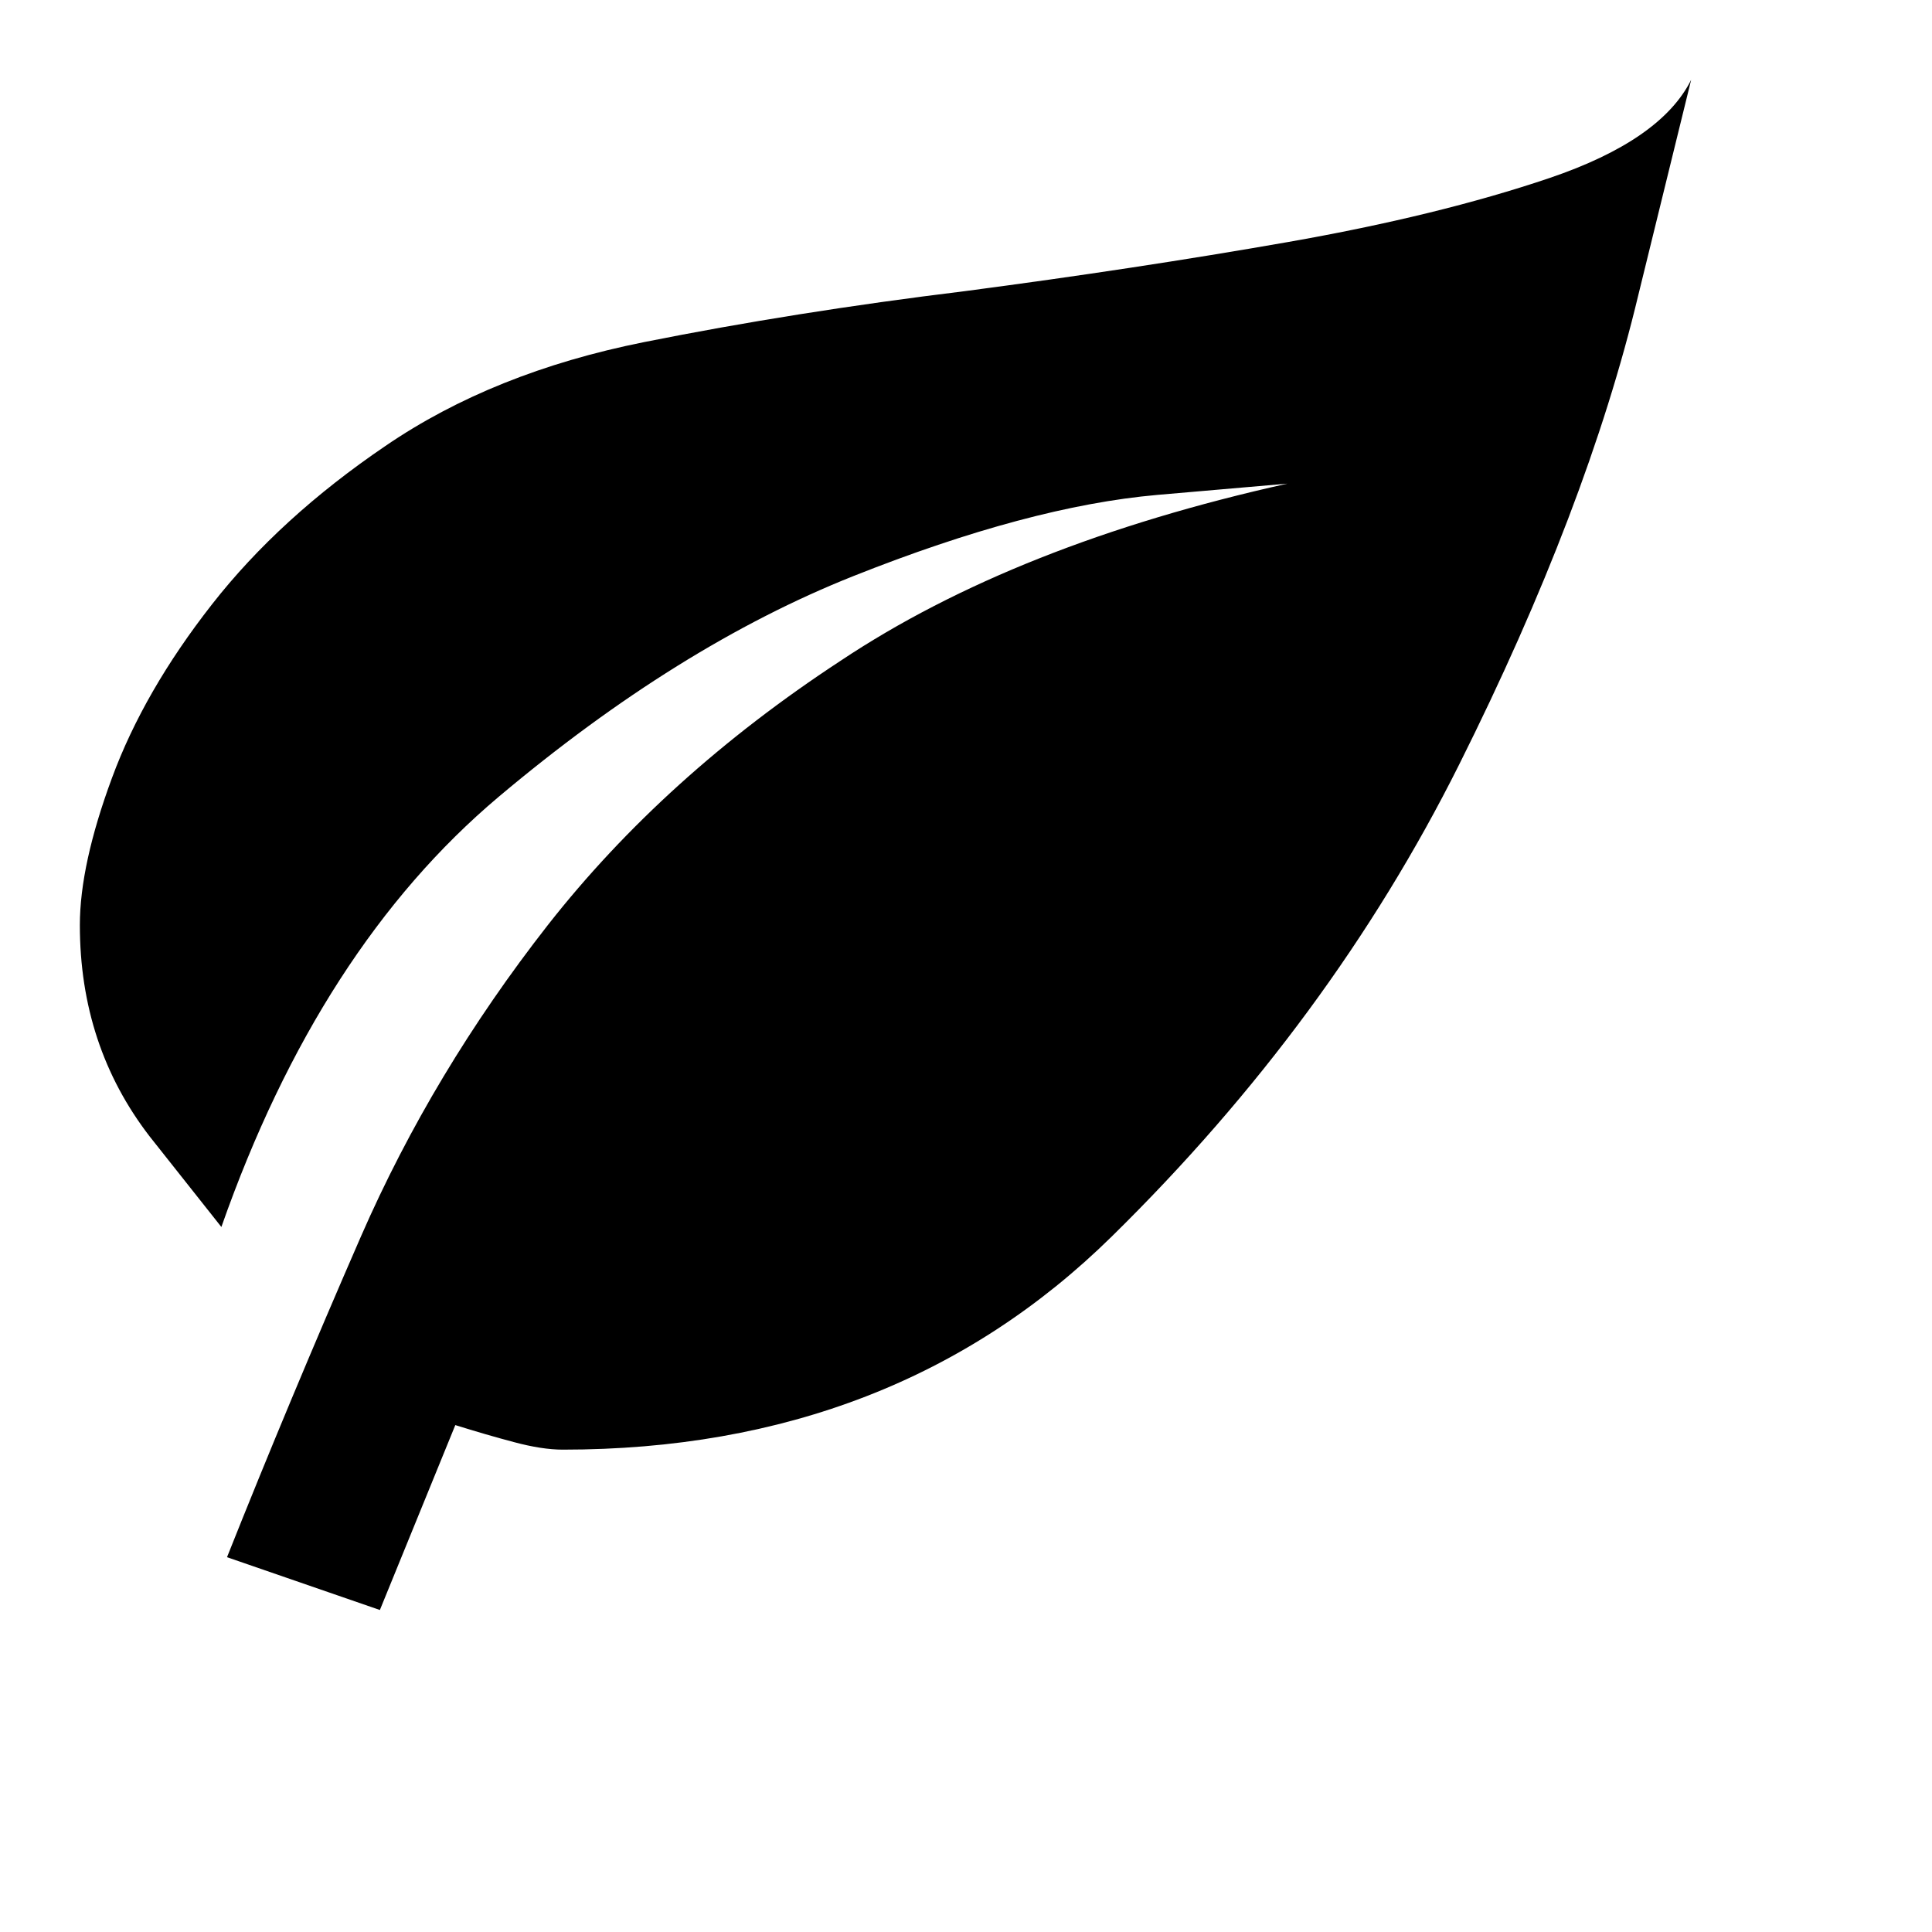
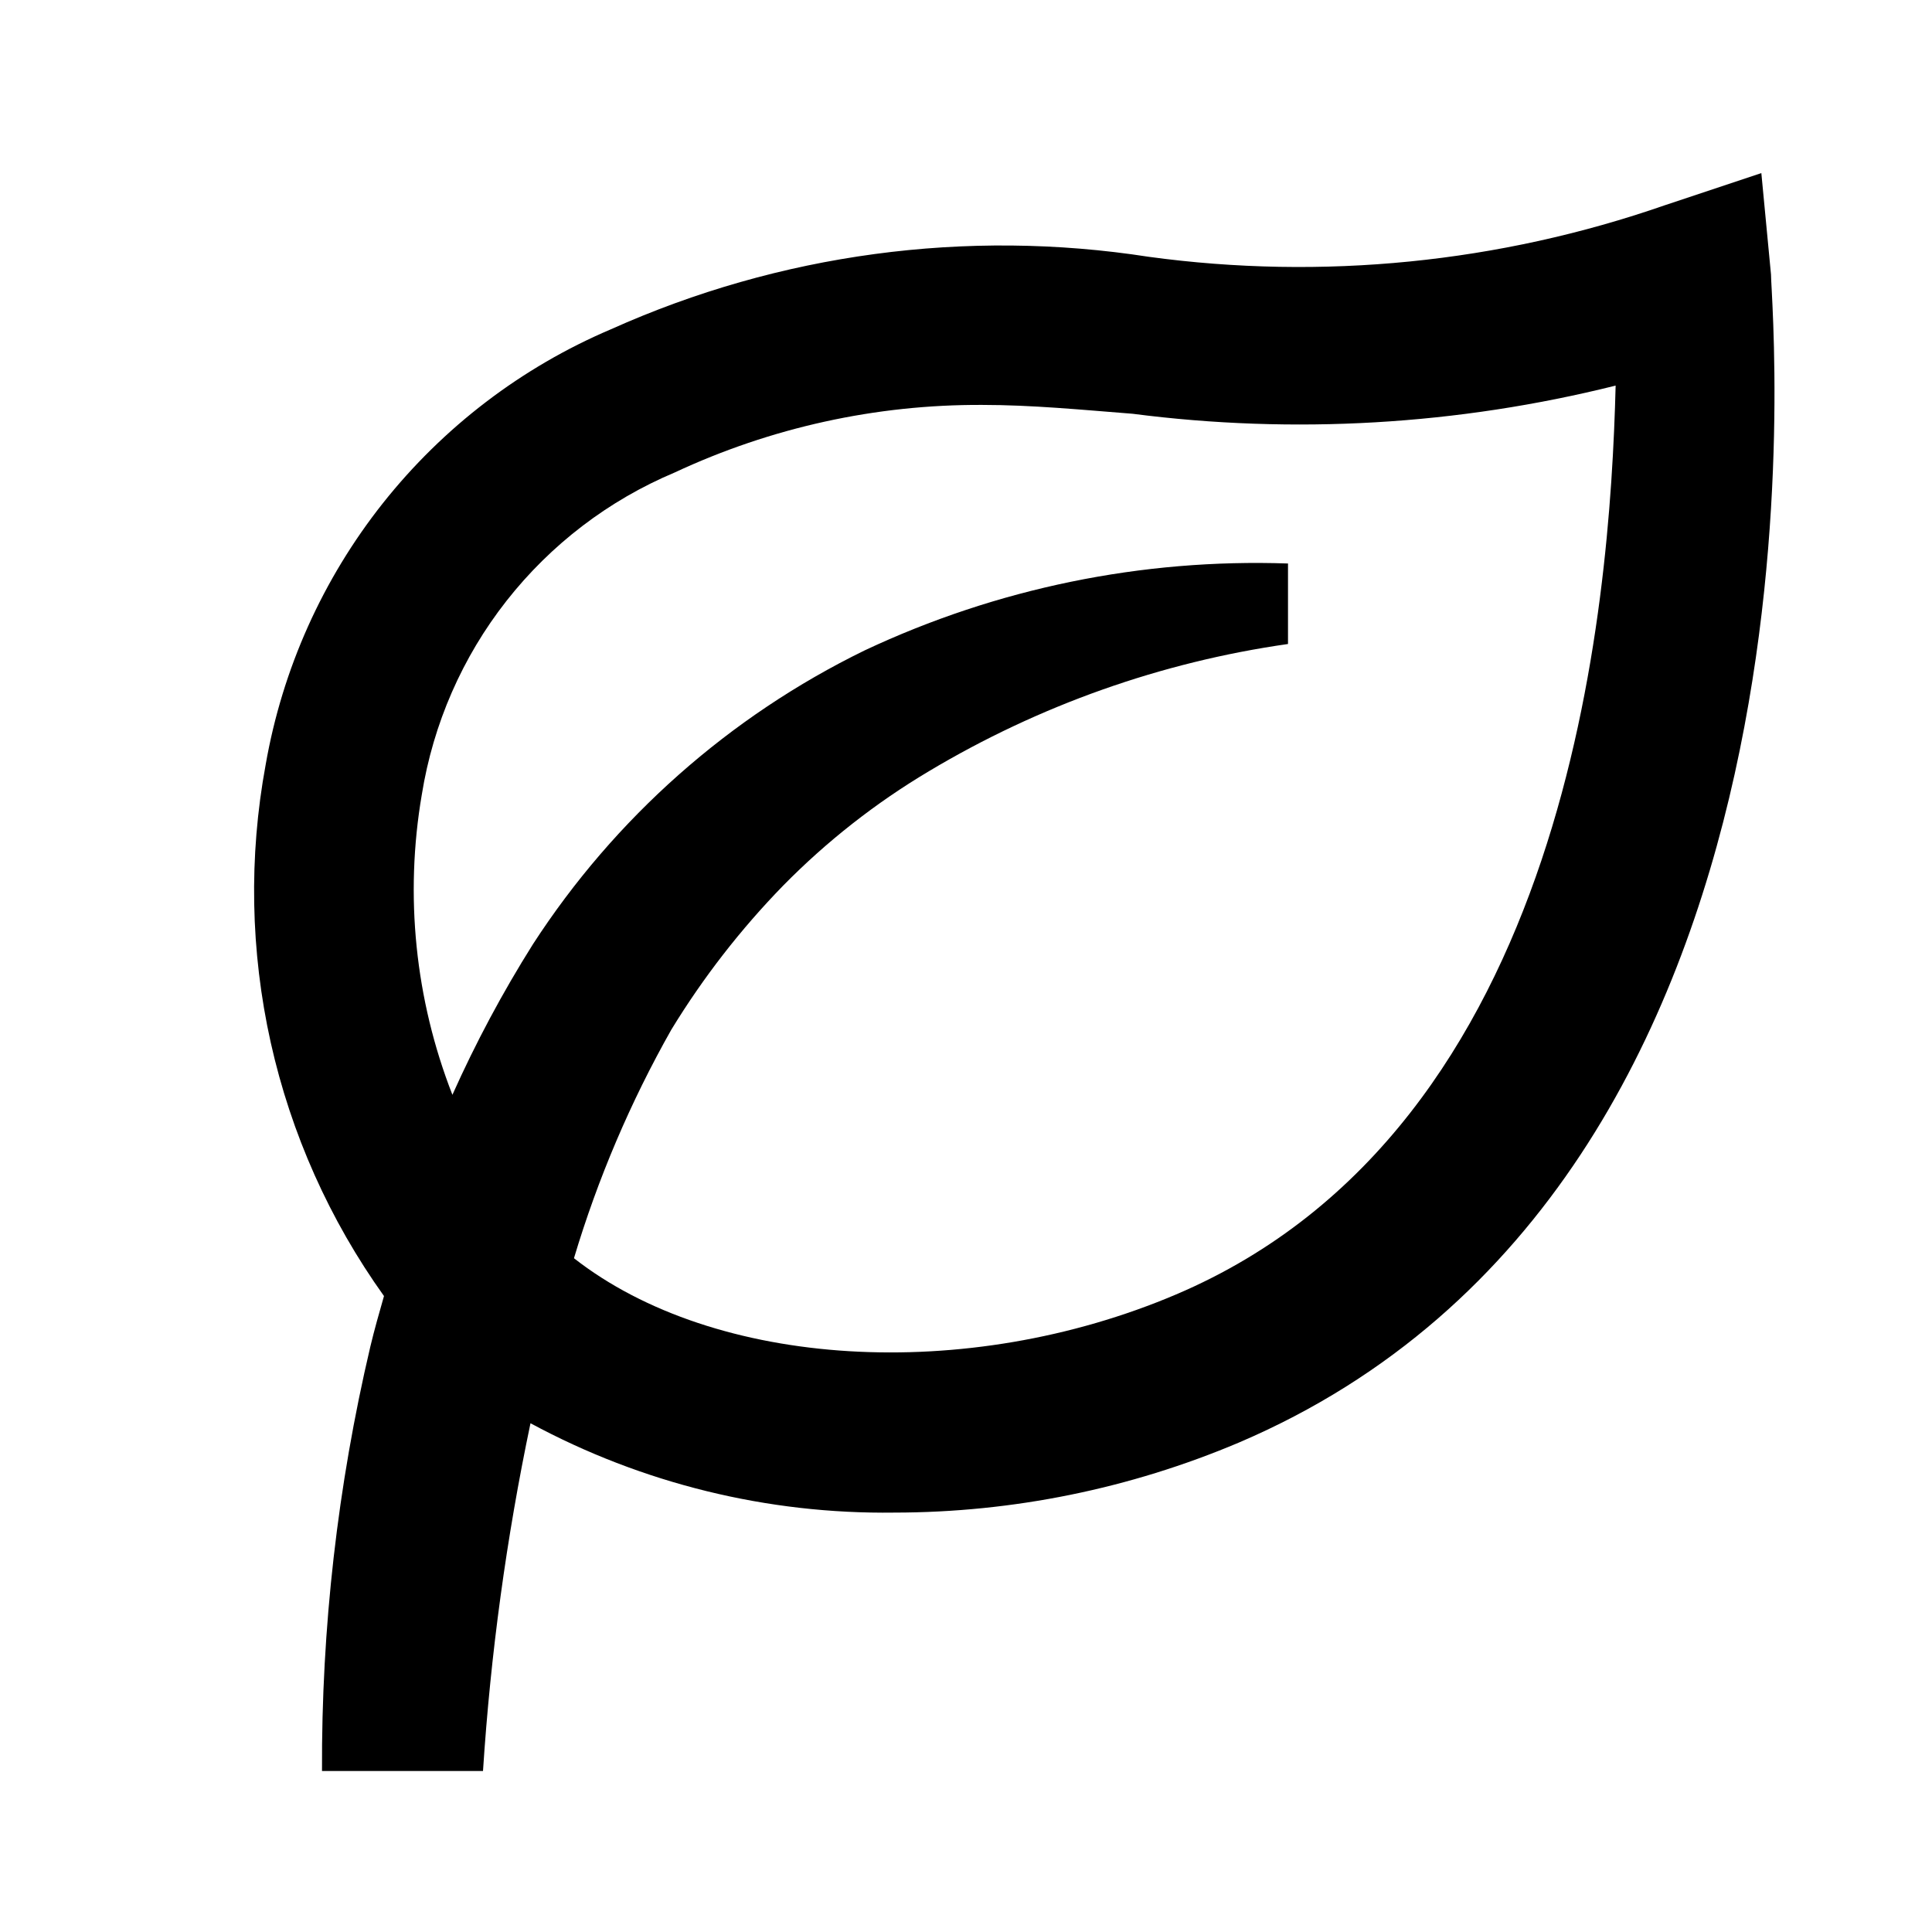
- <svg fill="currentColor" viewBox="0 0 24 24" id="leaf" height="1em" width="1em">
-   <path d="M15.992 6.008C13.742 6.508 11.891 7.242 10.438 8.211C8.984 9.164 7.773 10.258 6.805 11.492C5.852 12.711 5.078 14 4.484 15.359C3.891 16.719 3.336 18.047 2.82 19.344L4.719 20L5.656 17.703C5.906 17.781 6.148 17.852 6.383 17.914C6.617 17.977 6.82 18.008 6.992 18.008C9.742 18.008 12.016 17.125 13.812 15.359C15.625 13.578 17.062 11.625 18.125 9.5C19.188 7.375 19.93 5.43 20.352 3.664C20.789 1.883 21.008 0.992 21.008 0.992C20.758 1.492 20.172 1.898 19.25 2.211C18.328 2.523 17.242 2.789 15.992 3.008C14.742 3.227 13.406 3.43 11.984 3.617C10.578 3.789 9.25 4 8 4.25C6.75 4.5 5.68 4.93 4.789 5.539C3.914 6.133 3.195 6.789 2.633 7.508C2.07 8.227 1.656 8.945 1.391 9.664C1.125 10.383 0.992 10.992 0.992 11.492C0.992 12.492 1.281 13.367 1.859 14.117C2.453 14.867 2.75 15.242 2.75 15.242C3.562 12.93 4.711 11.148 6.195 9.898C7.68 8.648 9.148 7.734 10.602 7.156C12.055 6.578 13.312 6.242 14.375 6.148C15.453 6.055 15.992 6.008 15.992 6.008Z" />
+ <svg xmlns="http://www.w3.org/2000/svg" height="1em" width="1em" viewBox="0 0 24 24">
+   <path d="M21.88 2.15L20.68 2.55C18.623 3.265 16.427 3.484 14.27 3.19C12.003 2.838 9.683 3.151 7.59 4.09C6.48 4.562 5.507 5.305 4.757 6.25C4.008 7.195 3.507 8.312 3.3 9.5C3.089 10.643 3.111 11.816 3.363 12.95C3.616 14.084 4.094 15.155 4.77 16.1C4.71 16.31 4.65 16.52 4.6 16.73C4.194 18.457 3.992 20.226 4 22H6C6.094 20.548 6.291 19.104 6.59 17.68C7.977 18.429 9.533 18.811 11.11 18.79C12.581 18.789 14.036 18.493 15.39 17.92C23 14.67 22 3.86 22 3.41L21.88 2.15ZM14.61 16.08C12 17.19 8.88 17 7.13 15.63C7.426 14.641 7.832 13.688 8.34 12.79C8.735 12.143 9.201 11.543 9.73 11C10.27 10.451 10.878 9.974 11.54 9.58C12.907 8.763 14.423 8.225 16 8V7C14.186 6.937 12.383 7.307 10.74 8.08C9.06 8.9 7.636 10.162 6.62 11.73C6.243 12.329 5.909 12.954 5.62 13.6C5.157 12.414 5.025 11.125 5.24 9.87C5.381 8.992 5.743 8.163 6.292 7.464C6.842 6.764 7.56 6.215 8.38 5.87C9.576 5.311 10.88 5.024 12.2 5.03C12.82 5.03 13.43 5.09 14.07 5.14C16.074 5.399 18.109 5.28 20.07 4.79C20 7.55 19.5 14 14.61 16.08Z" fill="currentColor" />
</svg>
